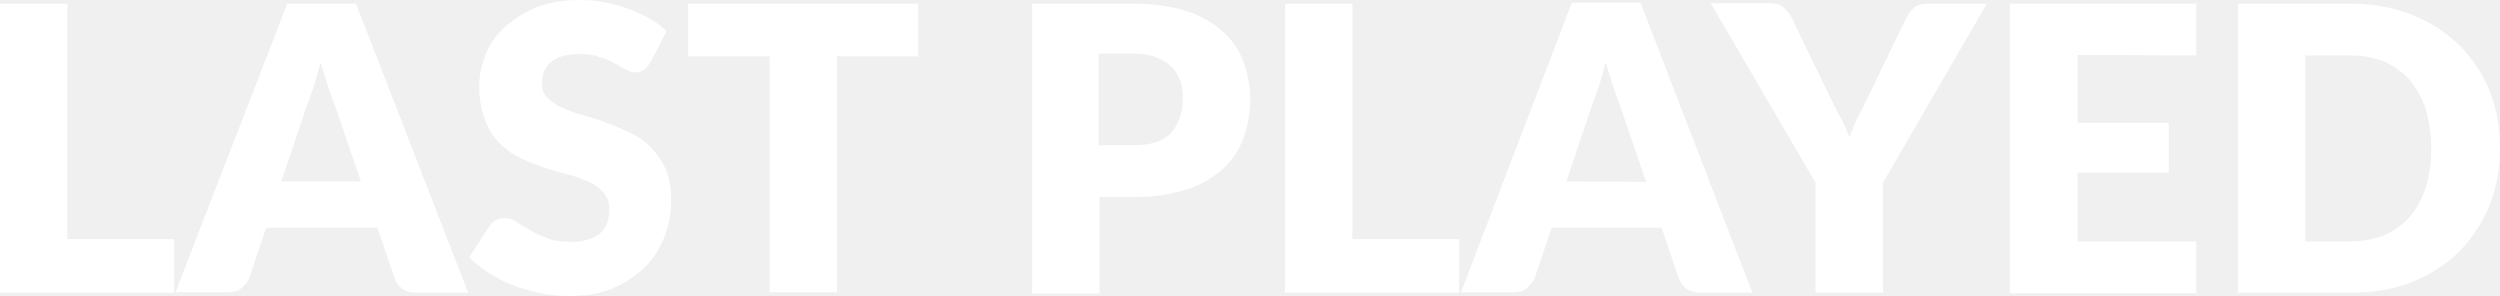
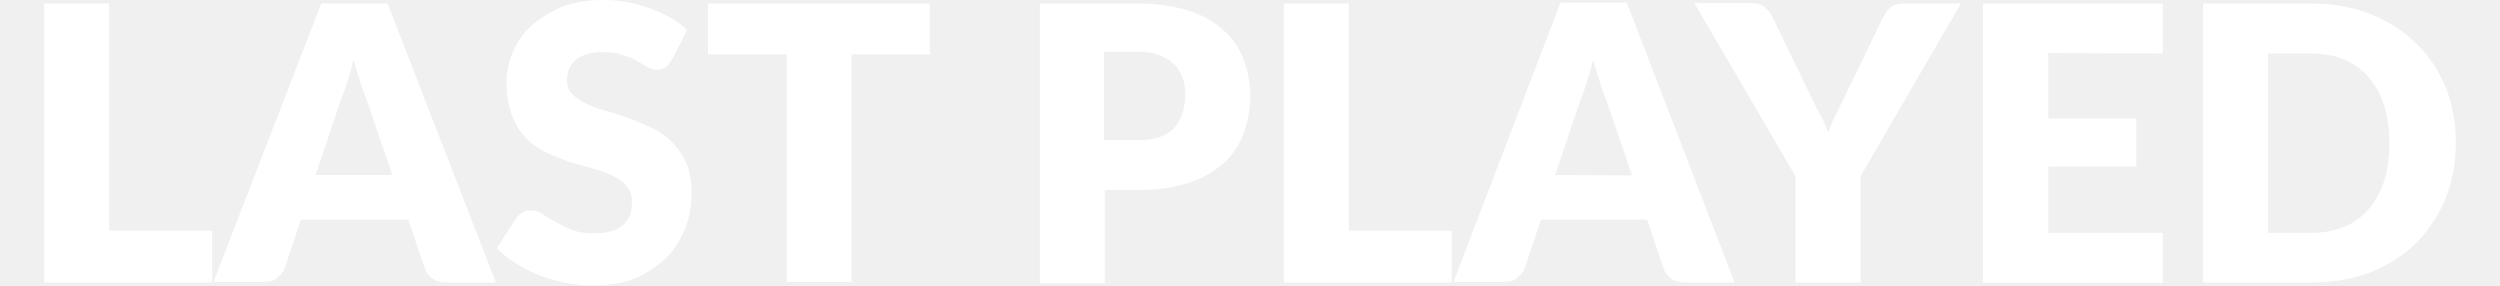
- <svg xmlns="http://www.w3.org/2000/svg" version="1.0" id="Capa_1" x="0px" y="0px" width="545.7" height="64.6" viewBox="0 0 545.7 64.6" enable-background="new 0 0 557.2 151.3" xml:space="preserve">
+ <svg xmlns="http://www.w3.org/2000/svg" version="1.0" id="Capa_1" x="0px" y="0px" width="565.7" height="64.6" viewBox="0 0 545.7 64.6" enable-background="new 0 0 557.2 151.3" xml:space="preserve">
  <defs id="defs27" />
  <g id="g22" transform="translate(-5.7,-43)">
    <path d="m 43.7,95.2 v 11.7 H 5.7 V 43.8 h 14.7 v 51.4 z" id="path2" style="fill:#ffffff" />
    <path d="M 107.9,106.9 H 96.6 c -1.3,0 -2.3,-0.3 -3.1,-0.9 -0.8,-0.6 -1.4,-1.4 -1.7,-2.3 l -3.7,-11 H 63.8 l -3.7,11 c -0.3,0.8 -0.9,1.5 -1.7,2.2 -0.8,0.7 -1.8,0.9 -3,0.9 H 44 l 24.4,-63 h 15 z M 84.5,82.7 78.6,65.4 c -0.5,-1 -0.9,-2.4 -1.4,-3.9 -0.5,-1.5 -1,-3.1 -1.5,-4.9 -0.5,1.7 -0.9,3.4 -1.4,4.9 -0.5,1.5 -0.9,2.8 -1.4,3.9 l -5.8,17.2 h 17.3 v 0.1 c 0,0 0.1,0 0.1,0 z" id="path4" style="fill:#ffffff" />
    <path d="m 147.7,56.6 c -0.5,0.7 -0.9,1.3 -1.4,1.6 -0.5,0.3 -1,0.6 -1.8,0.6 -0.7,0 -1.4,-0.2 -2.2,-0.6 -0.8,-0.5 -1.6,-0.9 -2.5,-1.4 -0.9,-0.6 -2.1,-1 -3.4,-1.4 -1.3,-0.5 -2.7,-0.6 -4.3,-0.6 -2.8,0 -4.7,0.6 -6.1,1.7 -1.4,1.2 -2,2.8 -2,4.7 0,1.3 0.3,2.3 1.2,3.1 0.8,0.8 1.8,1.6 3.2,2.2 1.3,0.6 2.8,1.2 4.5,1.6 1.7,0.5 3.5,1 5.2,1.7 1.7,0.6 3.5,1.4 5.2,2.2 1.7,0.8 3.2,1.8 4.5,3.2 1.3,1.4 2.4,2.9 3.2,4.7 0.8,1.8 1.2,4.2 1.2,6.7 0,2.9 -0.5,5.7 -1.5,8.2 -1,2.5 -2.4,4.7 -4.4,6.7 -2,1.8 -4.3,3.4 -7,4.5 -2.8,1.2 -6,1.6 -9.6,1.6 -2,0 -3.9,-0.2 -6,-0.6 -2.1,-0.5 -4,-0.9 -5.9,-1.7 -1.8,-0.7 -3.7,-1.6 -5.3,-2.7 -1.7,-1 -3.1,-2.2 -4.4,-3.4 l 4.4,-6.8 c 0.3,-0.5 0.8,-0.9 1.4,-1.3 0.6,-0.4 1.2,-0.5 1.8,-0.5 0.9,0 1.7,0.2 2.7,0.8 0.9,0.6 1.8,1.2 3,1.8 1.2,0.7 2.4,1.3 3.8,1.8 1.4,0.6 3.1,0.8 5.1,0.8 2.7,0 4.7,-0.6 6.2,-1.7 1.5,-1.2 2.2,-3 2.2,-5.5 0,-1.5 -0.5,-2.7 -1.3,-3.6 -0.8,-0.9 -1.8,-1.7 -3.2,-2.3 -1.4,-0.6 -2.8,-1.2 -4.5,-1.6 -1.7,-0.5 -3.4,-0.9 -5.2,-1.5 -1.7,-0.6 -3.5,-1.3 -5.2,-2.1 -1.7,-0.8 -3.1,-1.8 -4.5,-3.2 -1.4,-1.4 -2.4,-3 -3.2,-5.1 -0.8,-2 -1.3,-4.5 -1.3,-7.4 0,-2.3 0.5,-4.6 1.4,-6.9 0.9,-2.3 2.3,-4.3 4.2,-6 1.8,-1.7 4.2,-3.1 6.8,-4.3 2.7,-1 5.8,-1.6 9.2,-1.6 2,0 3.8,0.1 5.7,0.5 1.8,0.3 3.6,0.8 5.2,1.4 1.6,0.6 3.2,1.3 4.6,2.1 1.4,0.8 2.7,1.7 3.8,2.8 z" id="path6" style="fill:#ffffff" />
    <path d="m 206.2,55.3 h -17.8 v 51.5 H 173.7 V 55.3 H 155.9 V 43.8 h 50.2 v 11.6 h 0.1 z" id="path8" style="fill:#ffffff" />
    <path d="m 253.2,43.8 c 4.4,0 8.3,0.6 11.4,1.6 3.2,1 5.8,2.5 7.9,4.4 2.1,1.8 3.6,4 4.6,6.6 0.9,2.5 1.5,5.2 1.5,8.1 0,3.1 -0.5,6 -1.5,8.7 -1,2.7 -2.5,4.9 -4.6,6.8 -2.1,1.8 -4.7,3.4 -7.9,4.4 -3.2,1 -6.9,1.6 -11.3,1.6 h -7.6 v 21.1 H 231 V 43.8 Z m 0,30.9 c 3.8,0 6.6,-0.9 8.2,-2.8 1.6,-1.8 2.5,-4.4 2.5,-7.6 0,-1.4 -0.2,-2.8 -0.7,-3.9 -0.5,-1.2 -1,-2.2 -2,-3 -0.9,-0.8 -2,-1.5 -3.4,-2 -1.4,-0.5 -2.9,-0.7 -4.7,-0.7 h -7.6 v 20 z" id="path10" style="fill:#ffffff" />
    <path d="m 324.2,95.2 v 11.7 h -38 V 43.8 h 14.7 v 51.4 z" id="path12" style="fill:#ffffff" />
    <path d="m 388.2,106.9 h -11.3 c -1.3,0 -2.3,-0.3 -3.1,-0.9 -0.8,-0.6 -1.4,-1.4 -1.7,-2.3 l -3.7,-11 h -24 l -3.7,11 c -0.3,0.8 -0.9,1.5 -1.7,2.2 -0.8,0.7 -1.8,0.9 -3,0.9 h -11.4 l 24.2,-63.2 h 15 z M 365,82.7 359.1,65.4 c -0.5,-1 -0.9,-2.4 -1.4,-3.9 -0.5,-1.5 -1,-3.1 -1.5,-4.9 -0.5,1.7 -0.9,3.4 -1.4,4.9 -0.5,1.5 -0.9,2.8 -1.4,3.9 l -5.8,17.2 z" id="path14" style="fill:#ffffff" />
    <path d="m 416.7,82.9 v 24 H 402 v -24 L 379.1,43.7 H 392 c 1.3,0 2.3,0.3 3,0.9 0.7,0.6 1.4,1.4 1.8,2.3 l 8.9,18.4 c 0.7,1.5 1.4,2.8 2.1,4 0.6,1.3 1.2,2.5 1.6,3.7 0.5,-1.3 0.9,-2.5 1.5,-3.7 0.6,-1.2 1.3,-2.5 2,-4 l 8.9,-18.4 c 0.2,-0.3 0.5,-0.7 0.7,-1.2 0.2,-0.3 0.6,-0.7 1,-1 0.3,-0.3 0.8,-0.6 1.4,-0.7 0.6,-0.1 1,-0.2 1.6,-0.2 h 12.9 z" id="path16" style="fill:#ffffff" />
    <path d="m 459.2,55 v 14.8 h 19.9 v 10.9 h -19.9 v 15 h 25.9 V 107 H 444.4 V 43.8 h 40.7 v 11.3 z" id="path18" style="fill:#ffffff" />
    <path d="m 551.4,75.3 c 0,4.6 -0.8,8.8 -2.3,12.6 -1.6,3.8 -3.8,7.2 -6.7,10.1 -2.9,2.9 -6.4,5 -10.3,6.6 -4,1.6 -8.6,2.3 -13.4,2.3 H 494.2 V 43.8 h 24.5 c 4.9,0 9.4,0.8 13.4,2.4 4,1.6 7.5,3.8 10.3,6.6 2.9,2.8 5.1,6.1 6.7,9.9 1.5,3.8 2.3,8.1 2.3,12.6 z m -15,0 c 0,-3.1 -0.5,-5.9 -1.2,-8.4 -0.8,-2.5 -2,-4.6 -3.5,-6.4 -1.5,-1.7 -3.4,-3.1 -5.5,-4 -2.1,-0.9 -4.7,-1.4 -7.5,-1.4 h -9.8 v 40.6 h 9.8 c 2.8,0 5.3,-0.5 7.5,-1.4 2.2,-0.9 4,-2.3 5.5,-4 1.5,-1.7 2.7,-3.9 3.5,-6.4 0.8,-2.6 1.2,-5.5 1.2,-8.6 z" id="path20" style="fill:#ffffff" />
  </g>
</svg>
